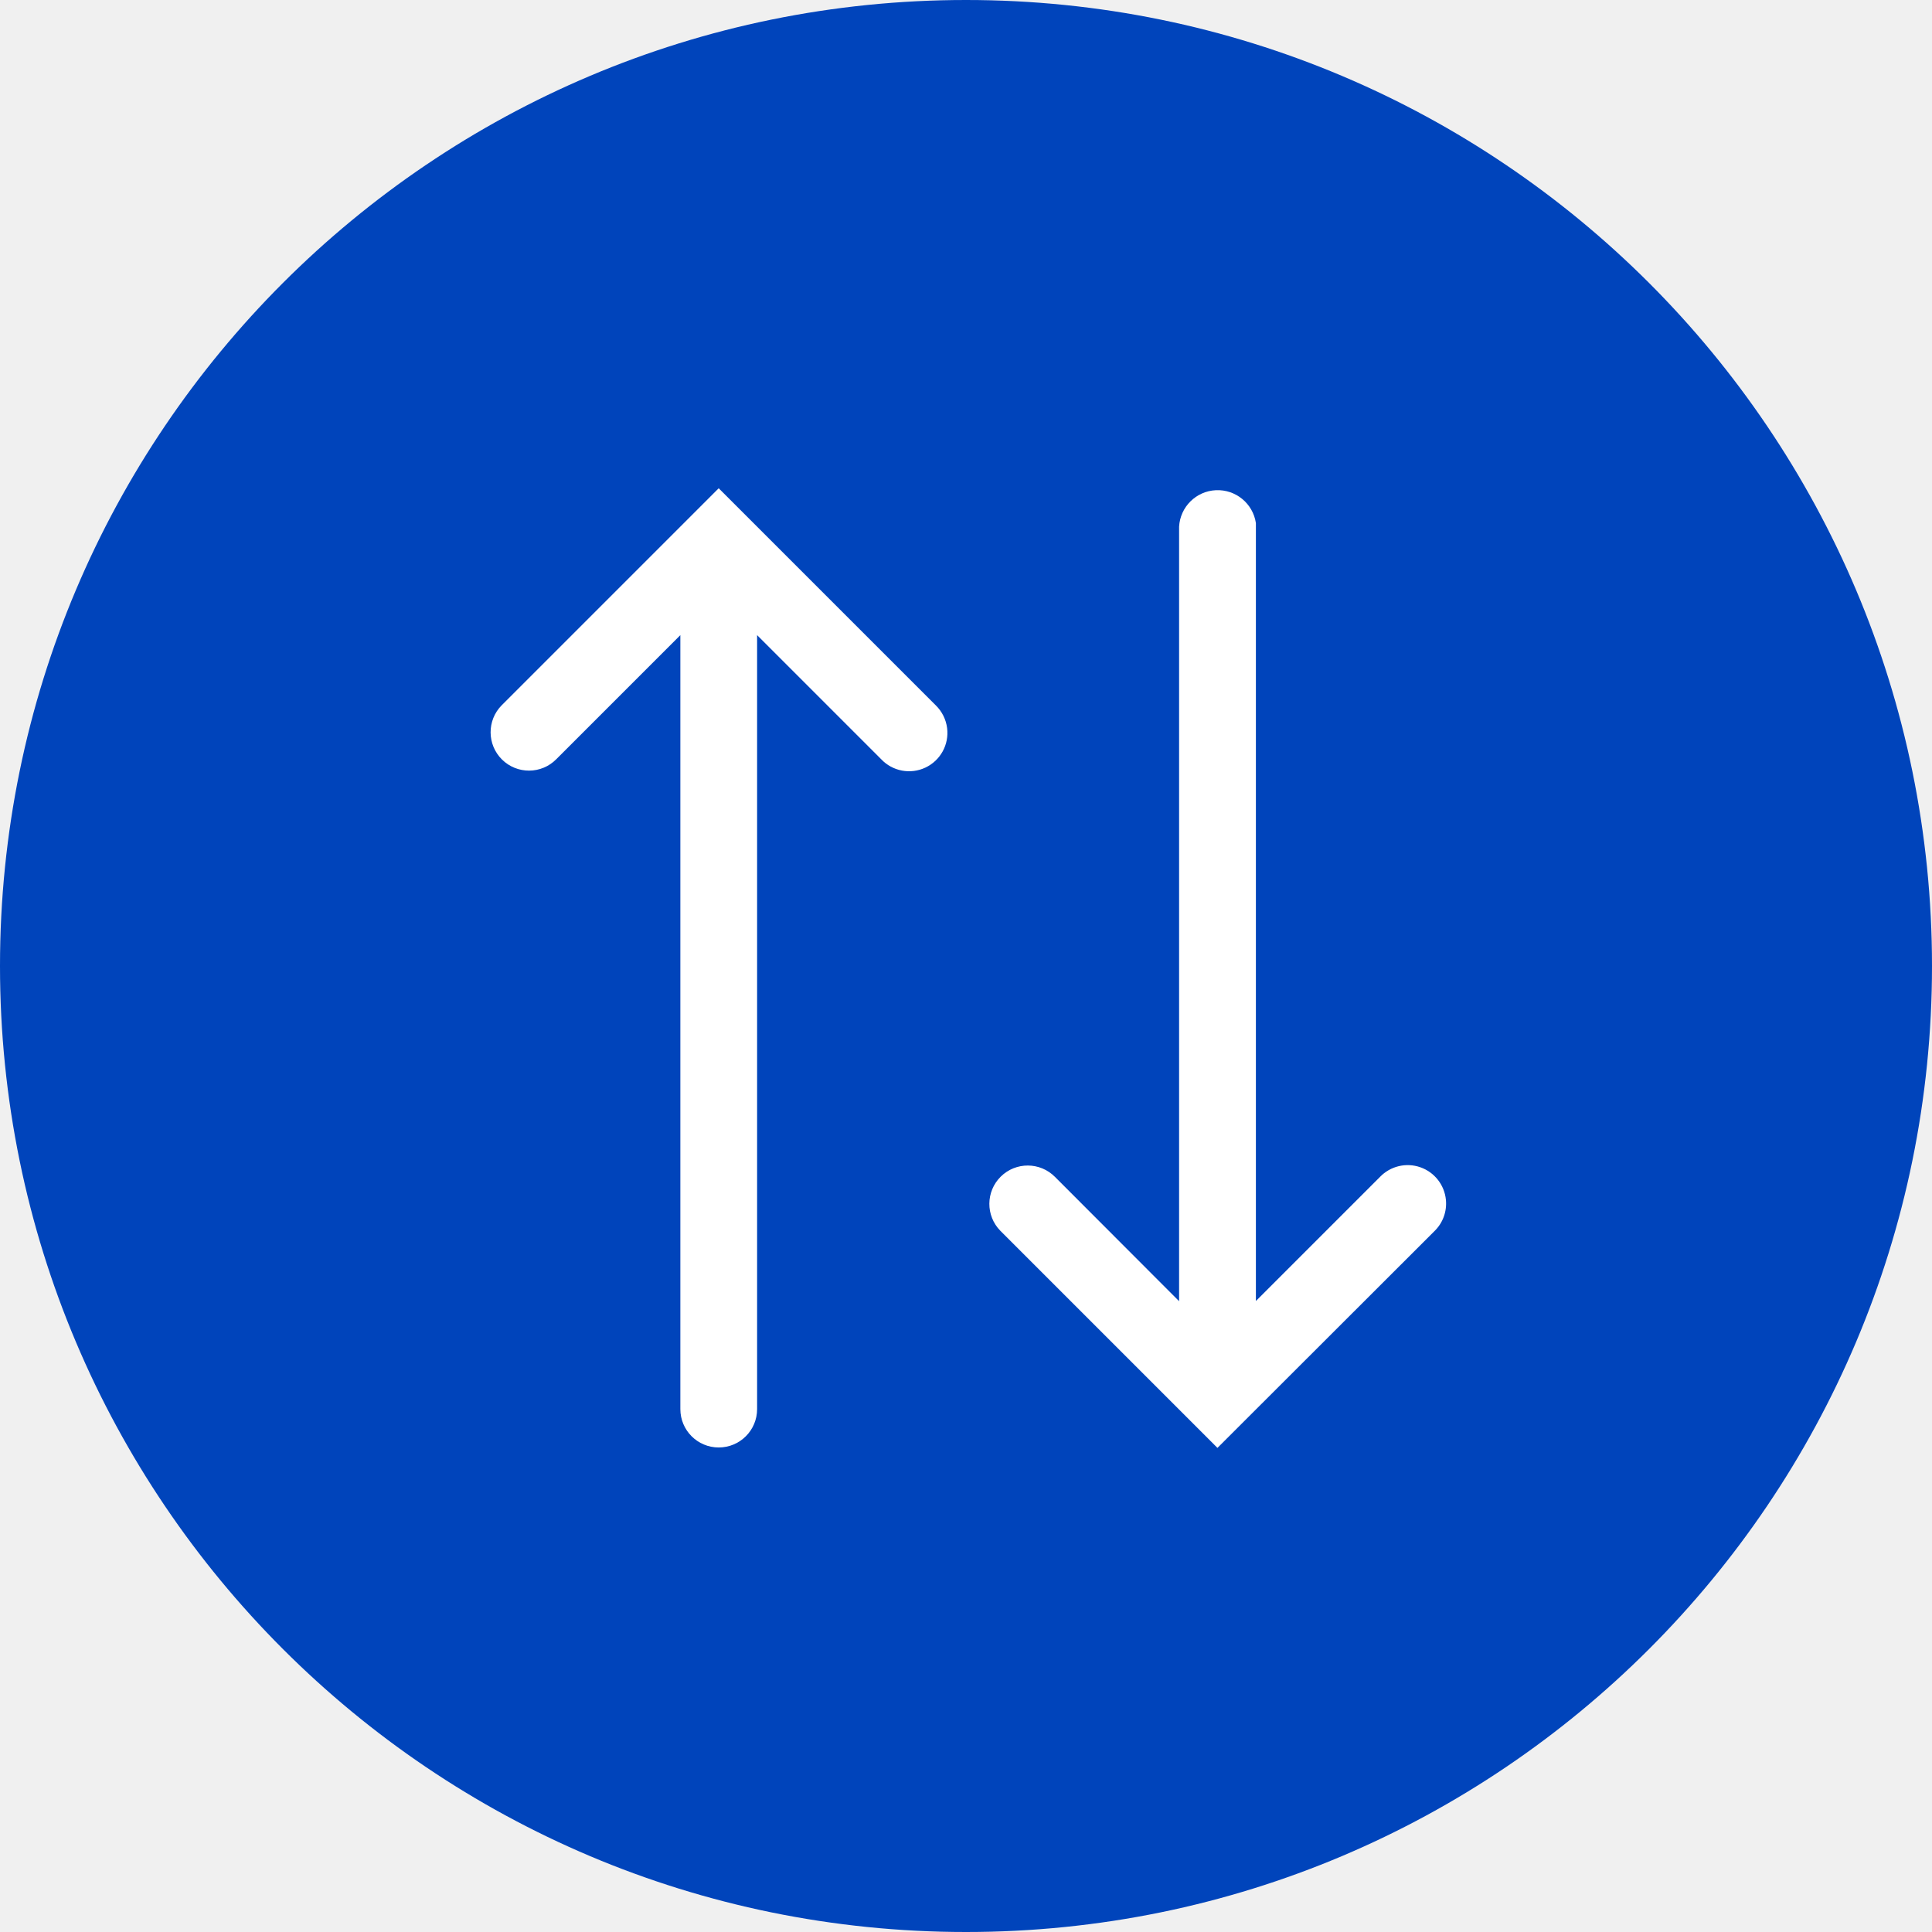
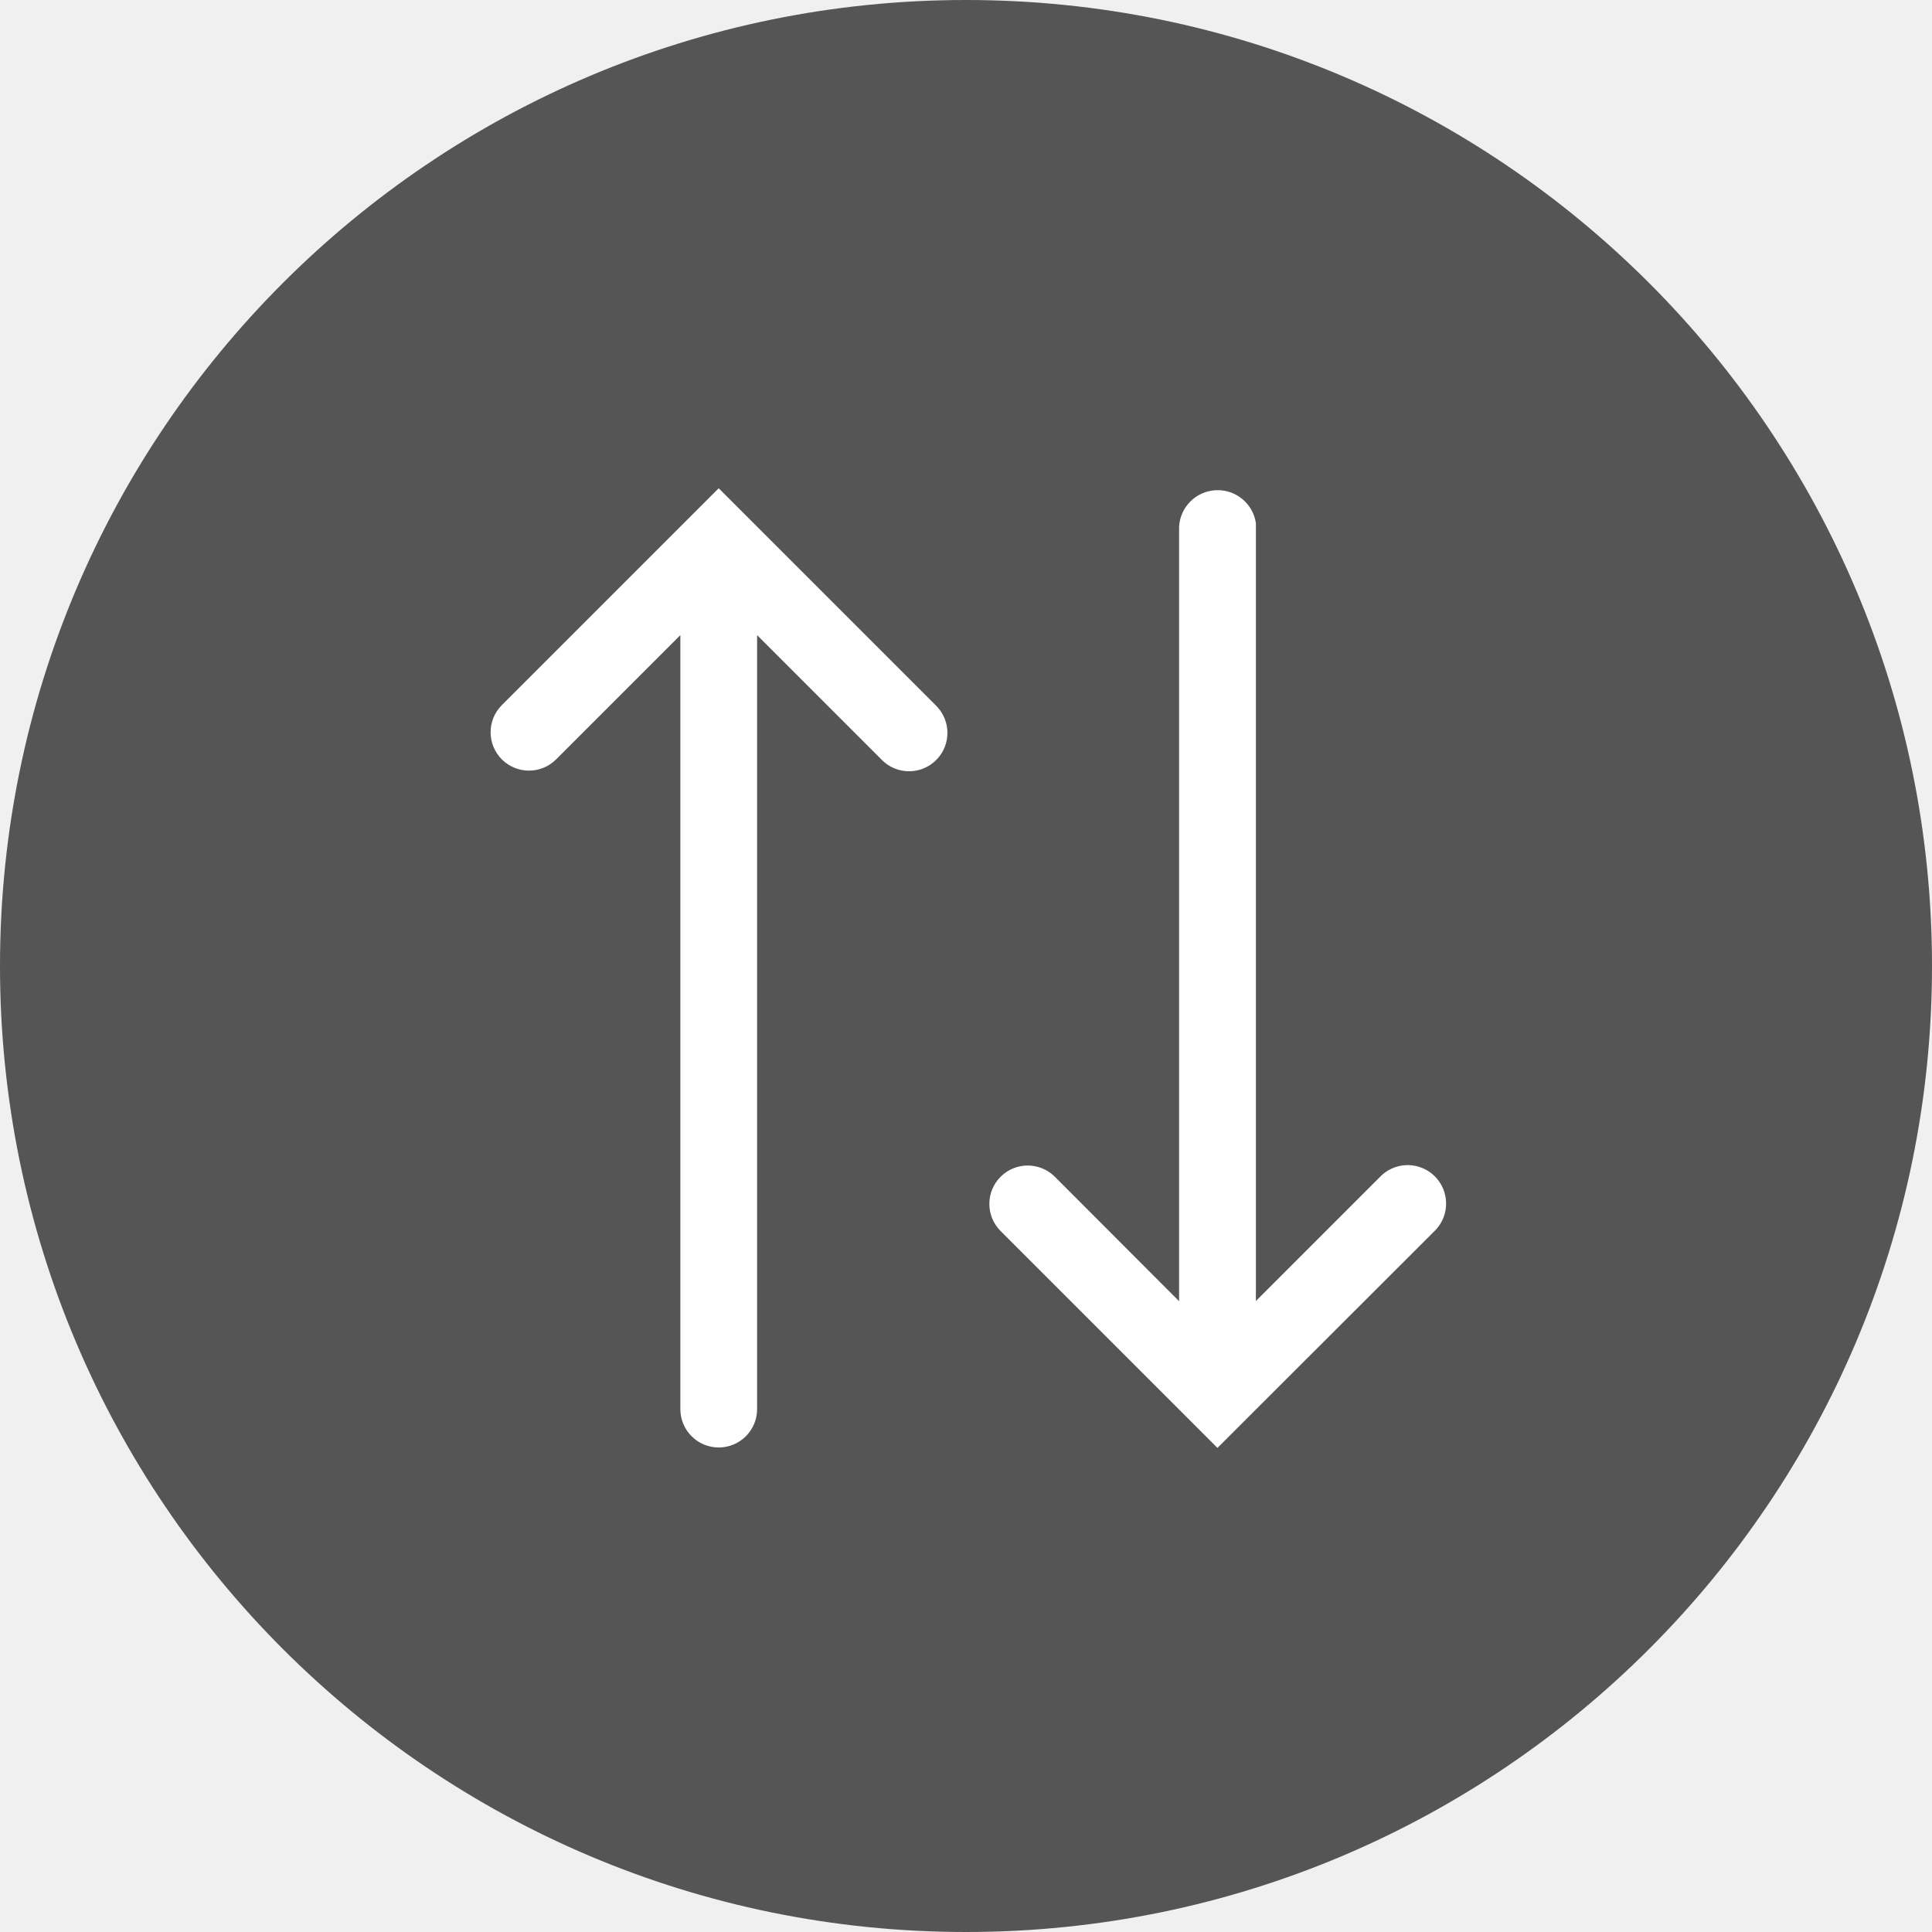
<svg xmlns="http://www.w3.org/2000/svg" width="40" height="40" viewBox="0 0 40 40">
-   <g id="Group_3671" data-name="Group 3671" transform="translate(-168 -301)">
-     <circle id="Ellipse_371" data-name="Ellipse 371" cx="20" cy="20" r="20" transform="translate(168 301)" fill="#04b" />
-     <path id="icons8-data-transfer" d="M14.675.088A.795.795,0,0,0,14.2,1.453l2.569,2.569H.737a.6.6,0,0,0-.074,0A.8.8,0,0,0,.737,5.612H16.773L14.2,8.181a.794.794,0,1,0,1.117,1.13l4.493-4.493L15.321.324A.794.794,0,0,0,14.675.088ZM4.907,10.415a.8.8,0,0,0-.472.236L-.058,15.144l4.493,4.493a.794.794,0,1,0,1.117-1.13L2.983,15.938H19.007a.794.794,0,1,0,0-1.589H2.983L5.552,11.78a.794.794,0,0,0-.645-1.365Z" transform="translate(198.024 311.167) rotate(90)" fill="#fff" />
+   <g id="Group_3676" data-name="Group 3676" transform="translate(-168 -301)">
+     <g id="Group_3675" data-name="Group 3675">
+       <circle id="Ellipse_371" data-name="Ellipse 371" cx="20" cy="20" r="20" transform="translate(168 301)" fill="#555" />
+       <path id="icons8-data-transfer" d="M14.675.088A.795.795,0,0,0,14.2,1.453l2.569,2.569H.737a.6.6,0,0,0-.074,0A.8.8,0,0,0,.737,5.612H16.773L14.2,8.181a.794.794,0,1,0,1.117,1.13l4.493-4.493L15.321.324A.794.794,0,0,0,14.675.088ZM4.907,10.415a.8.8,0,0,0-.472.236L-.058,15.144l4.493,4.493a.794.794,0,1,0,1.117-1.13L2.983,15.938H19.007a.794.794,0,1,0,0-1.589H2.983L5.552,11.78a.794.794,0,0,0-.645-1.365Z" transform="translate(198.024 311.167) rotate(90)" fill="#fff" />
+     </g>
  </g>
</svg>
